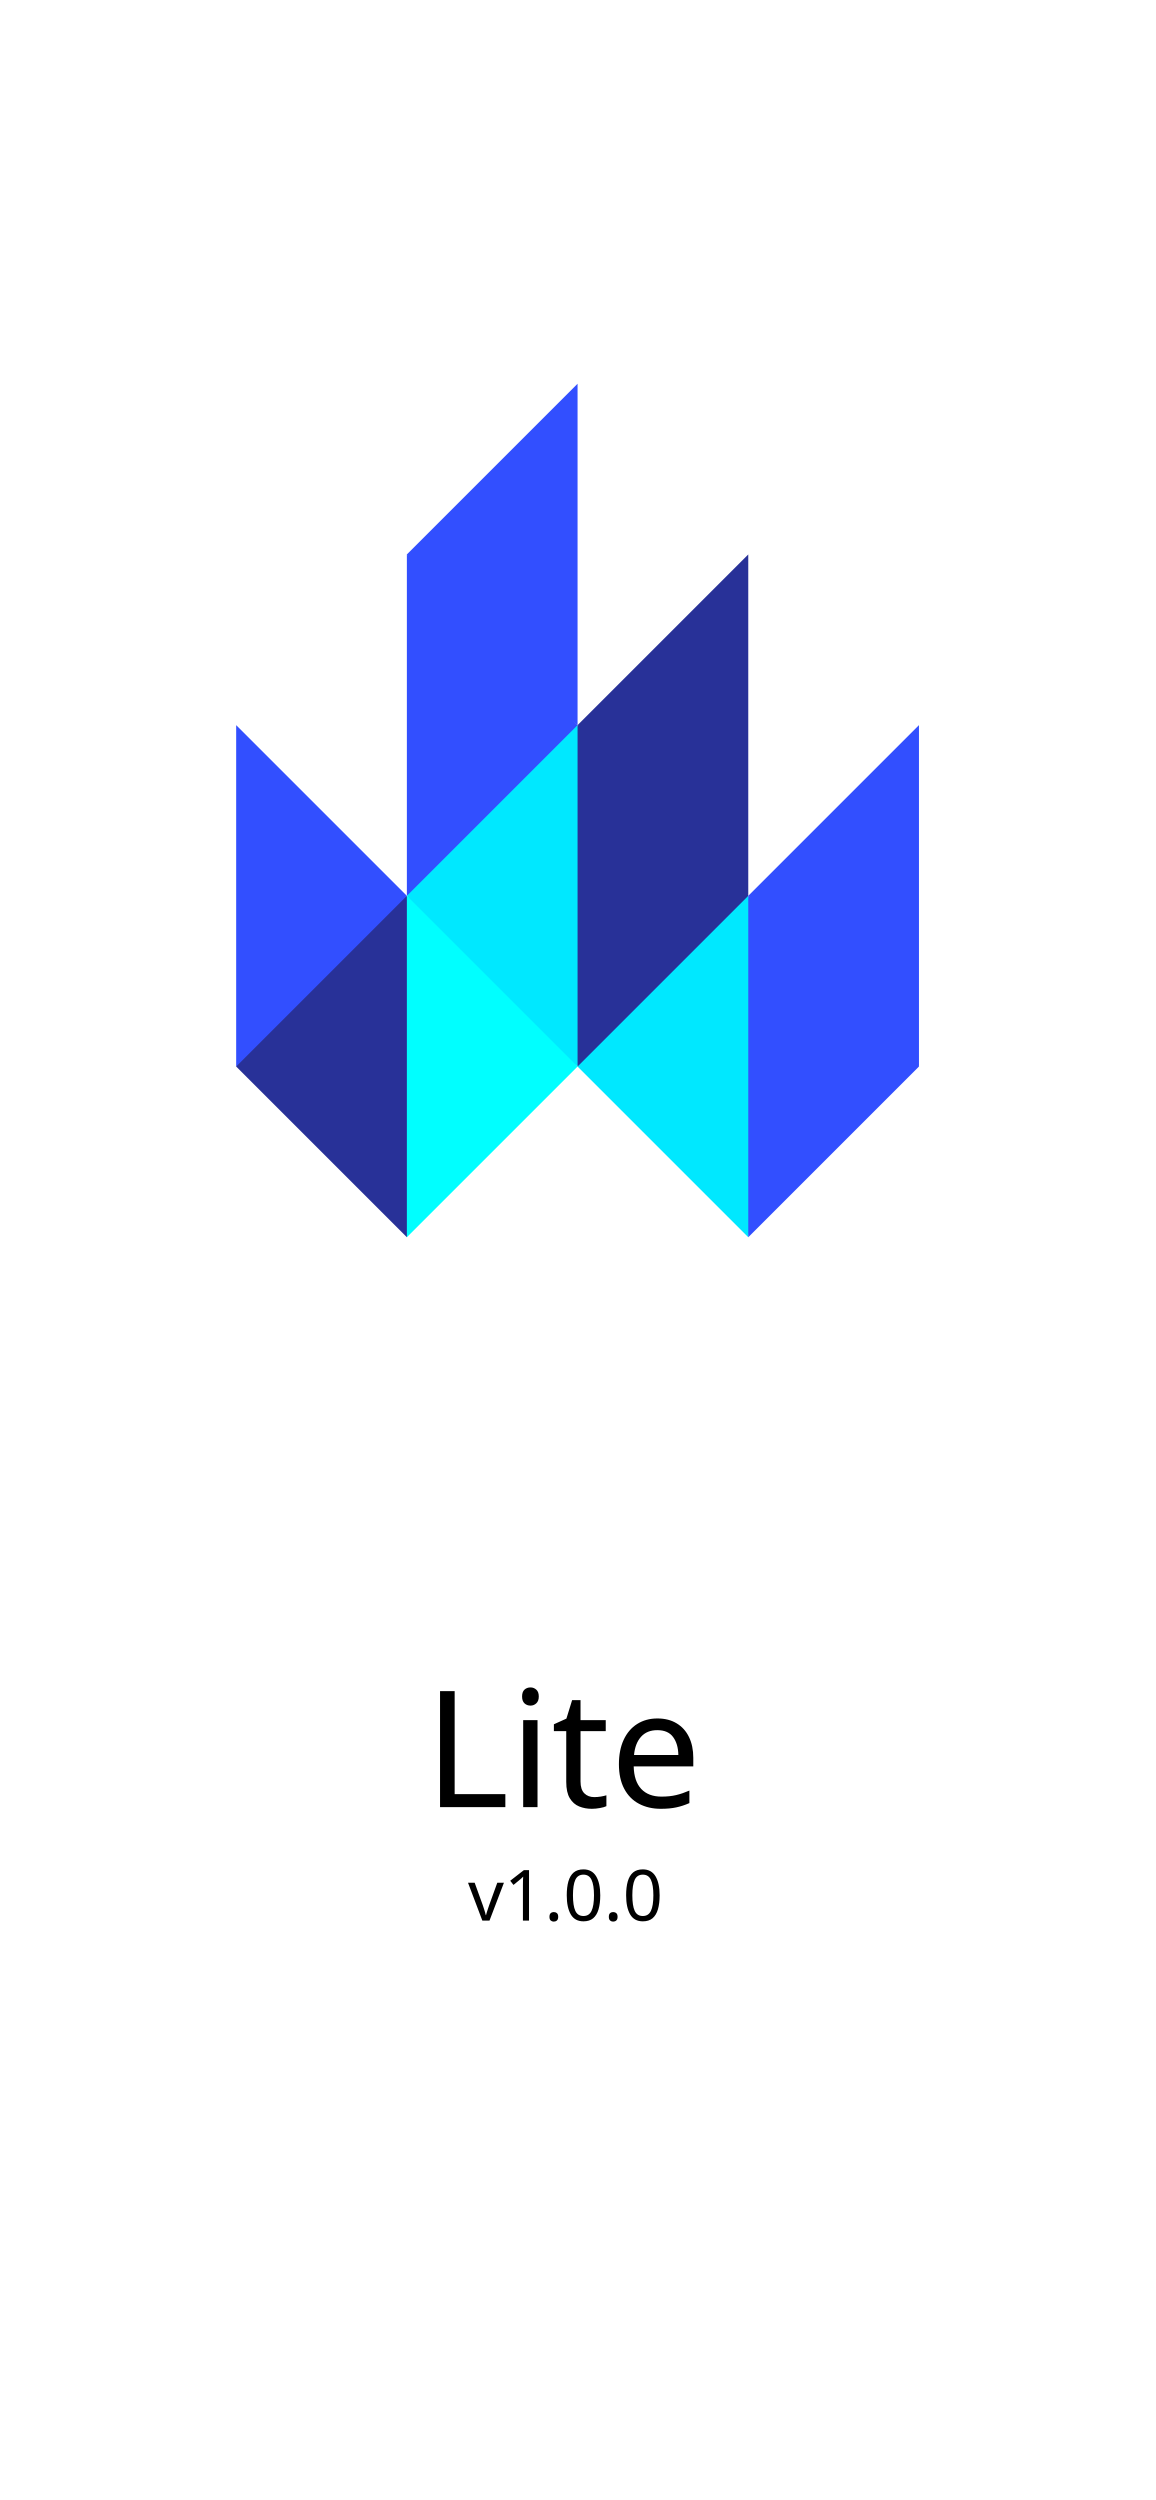
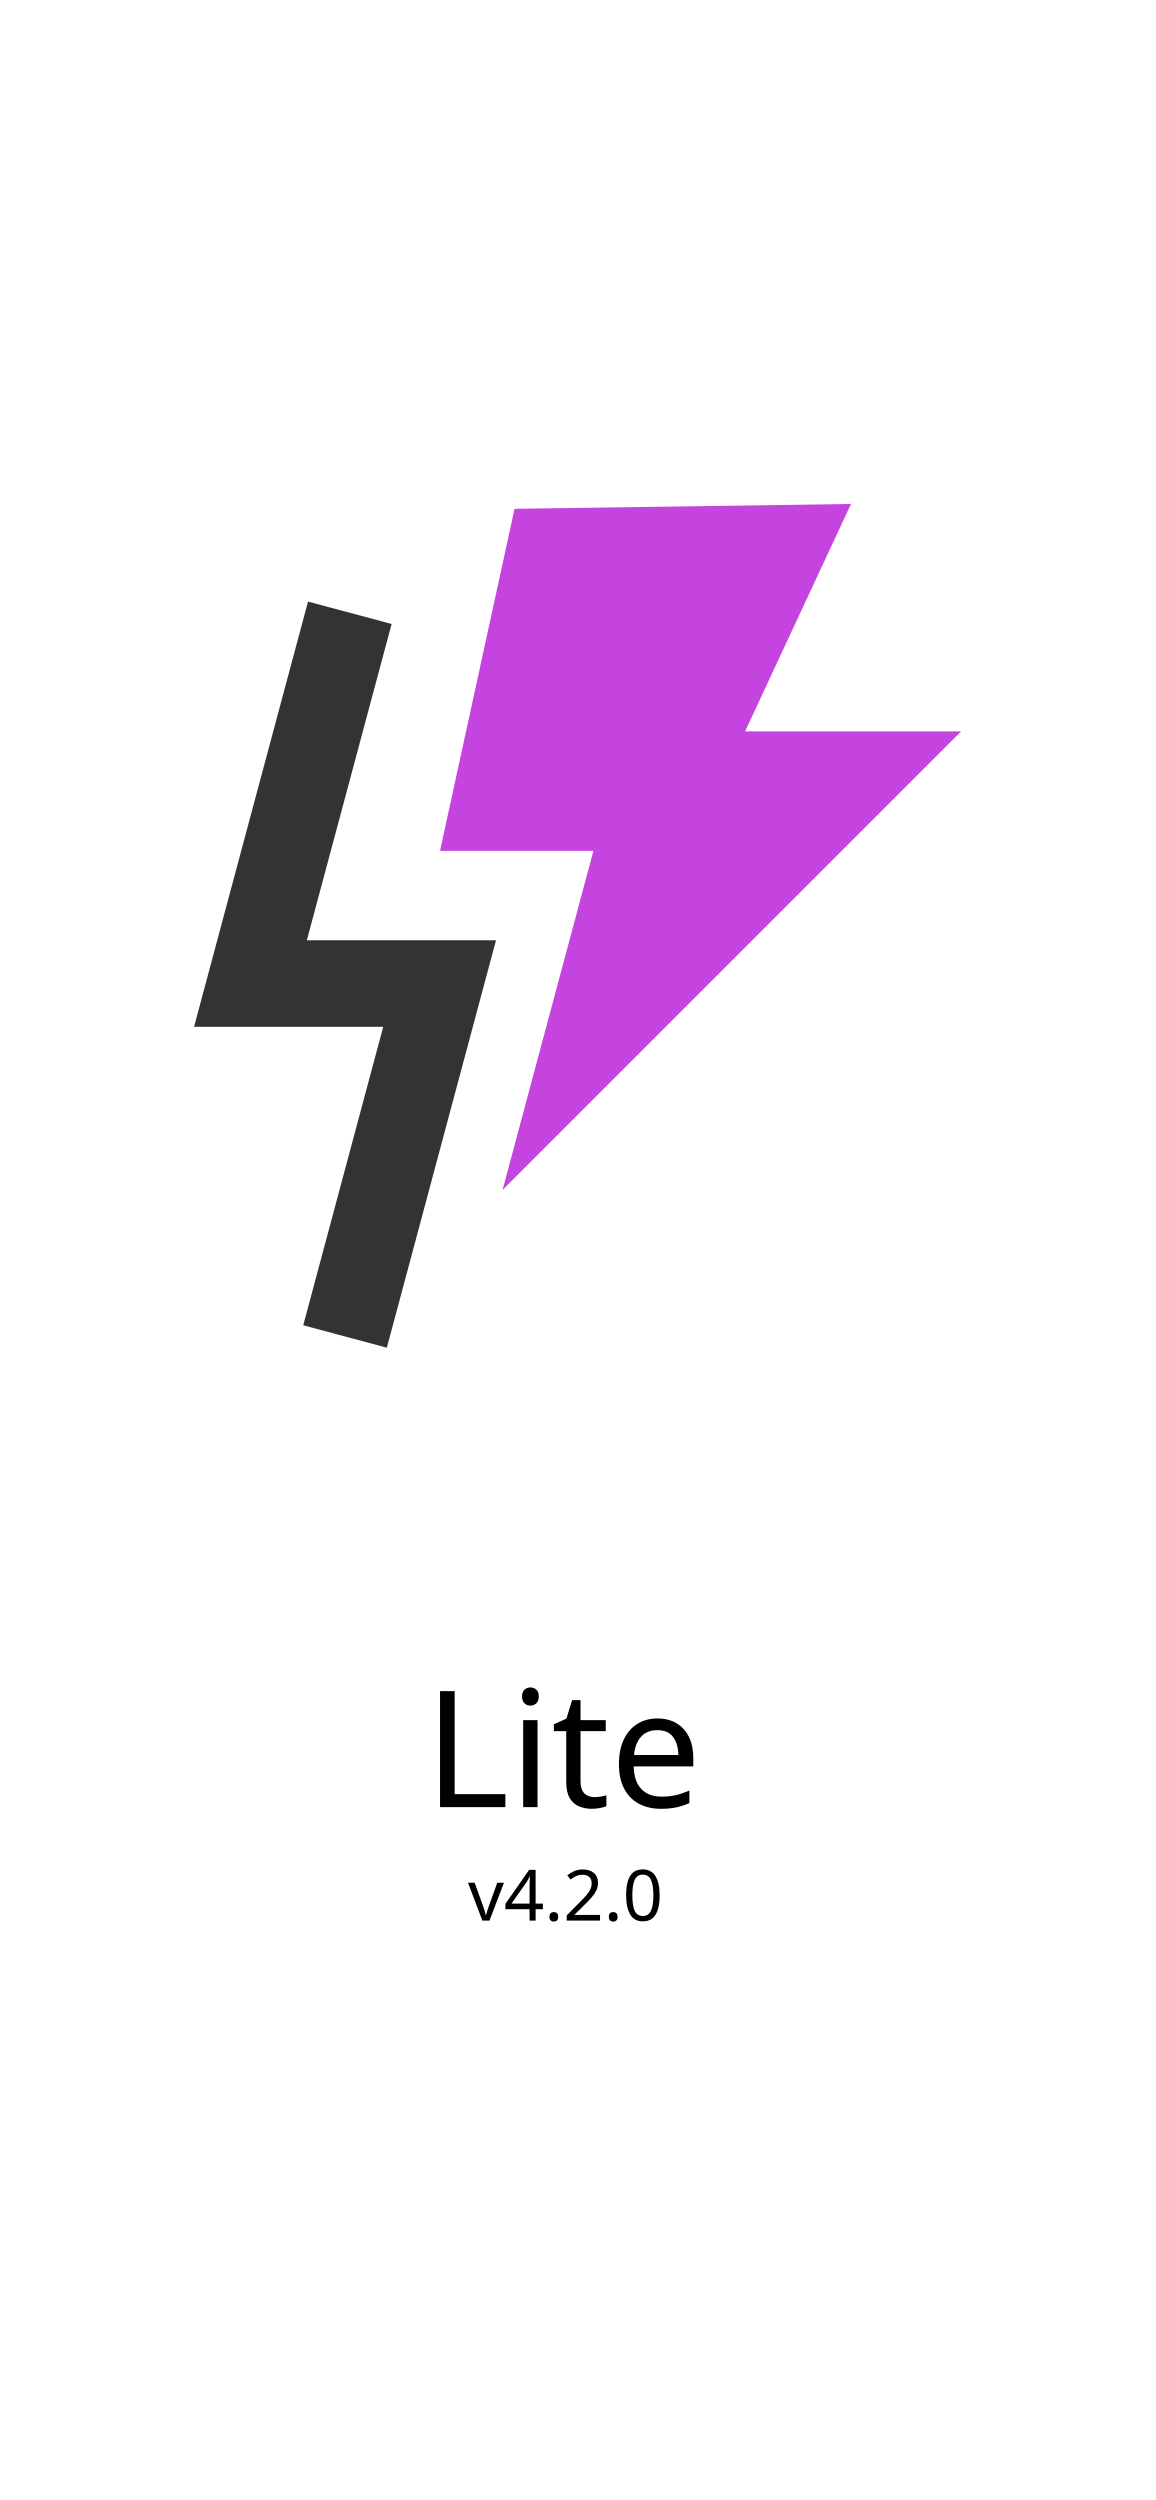
<svg xmlns="http://www.w3.org/2000/svg" width="1242" height="2688" viewBox="0 0 328.613 711.2" version="1.1" id="svg5">
  <defs id="defs2" />
  <g id="layer1">
-     <g id="g842" transform="matrix(0.2691277,0,0,0.2691277,67.18469,109.1647)" style="stroke-width:0.983">
-       <path fill="#324fff" d="M 0,360.875 V 721.751 A 317.119,317.119 0 0 0 180.438,541.313 Z" id="path1049" style="stroke-width:0.983" />
-       <path fill="#283198" d="m 180.438,541.313 c 25.712,123.149 23.908,212.014 0,360.875 L 0,721.751 Z" id="path1051" style="stroke-width:0.983" />
-       <path fill="#00ffff" d="M 180.438,541.313 V 902.188 L 360.875,721.751 A 676.19,676.19 0 0 0 180.438,541.313 Z" id="path1053" style="stroke-width:0.983" />
-       <path fill="#324fff" d="m 360.875,0 v 360.875 c 0,0 -142.997,-109.616 -180.438,-180.438 z" id="path1055" style="stroke-width:0.983" />
-       <path fill="#324fff" d="M 180.438,180.438 V 541.313 A 382.528,382.528 0 0 0 360.875,360.875 Z" id="path1057" style="stroke-width:0.983" />
-       <path fill="#00e8ff" d="m 360.875,360.875 a 820.991,820.991 0 0 1 0,360.875 L 180.438,541.313 Z" id="path1059" style="stroke-width:0.983" />
-       <path fill="#283198" d="M 360.875,360.875 V 721.751 C 437.561,687.919 502.97,636.043 541.313,541.313 514.698,464.627 459.665,401.925 360.875,360.875 Z" id="path1061" style="stroke-width:0.983" />
-       <path fill="#283198" d="M 541.313,180.438 V 541.313 L 360.875,360.875 Z" id="path1063" style="stroke-width:0.983" />
-       <path fill="#00e8ff" d="m 541.313,541.313 c 27.517,121.795 22.104,241.786 0,360.875 L 360.875,721.751 Z" id="path1065" style="stroke-width:0.983" />
-       <path fill="#324fff" d="M 541.313,541.313 V 902.188 L 721.751,721.751 C 697.392,654.087 639.2,595.895 541.313,541.313 Z" id="path1067" style="stroke-width:0.983" />
-       <path fill="#324fff" d="M 721.751,360.875 V 721.751 L 541.313,541.313 Z" id="path1069" style="stroke-width:0.983" />
-     </g>
    <text xml:space="preserve" style="font-size:46.214px;line-height:125%;font-family:sans-serif;letter-spacing:0px;word-spacing:0px;fill:#000000;fill-opacity:1;stroke:none;stroke-width:0.265px;stroke-linecap:butt;stroke-linejoin:miter;stroke-opacity:1" x="120.699" y="514.101" id="text3009">
      <tspan id="tspan3007" style="font-size:46.214px;fill:#000000;fill-opacity:1;stroke:none;stroke-width:0.265px" x="120.699" y="514.101">Lite</tspan>
    </text>
    <text xml:space="preserve" style="font-size:20.108px;line-height:125%;font-family:sans-serif;letter-spacing:0px;word-spacing:0px;fill:#000000;fill-opacity:1;stroke:none;stroke-width:0.265px;stroke-linecap:butt;stroke-linejoin:miter;stroke-opacity:1" x="133.142" y="546.38" id="text7478">
-       <tspan id="tspan7476" style="font-size:20.108px;fill:#000000;fill-opacity:1;stroke:none;stroke-width:0.265px" x="133.142" y="546.38">v1.0.0</tspan>
+       <tspan id="tspan7476" style="font-size:20.108px;fill:#000000;fill-opacity:1;stroke:none;stroke-width:0.265px" x="133.142" y="546.38">v4.2.0</tspan>
    </text>
+     <g id="g3476" transform="translate(-38.89375,76.88828)">
+       <g id="g837" transform="matrix(0.2645833,0,0,0.2645833,60.64887,50.0657)">
+         <g transform="matrix(34.48333,0,0,34.48333,-8904.474,-10800.524)" fill-rule="evenodd" stroke-width="0.029" id="g8">
+           <path id="big_thunder" d="m 271.885,315.16 -2.324,10.665 h 4.783 l -2.833,10.573 14.297,-14.297 h -6.736 l 3.304,-7.092 z" fill="#c544df">
+             </path>
+           <path id="little_thunder" d="m 265.445,318.053 -3.553,13.258 h 5.898 l -2.494,9.307 2.607,0.699 3.404,-12.705 h -5.898 l 2.643,-9.861 z" color="#000000" fill="#333333" stroke-width="0.029" style="-inkscape-stroke:none">
+             </path>
+         </g>
+       </g>
+     </g>
  </g>
</svg>
